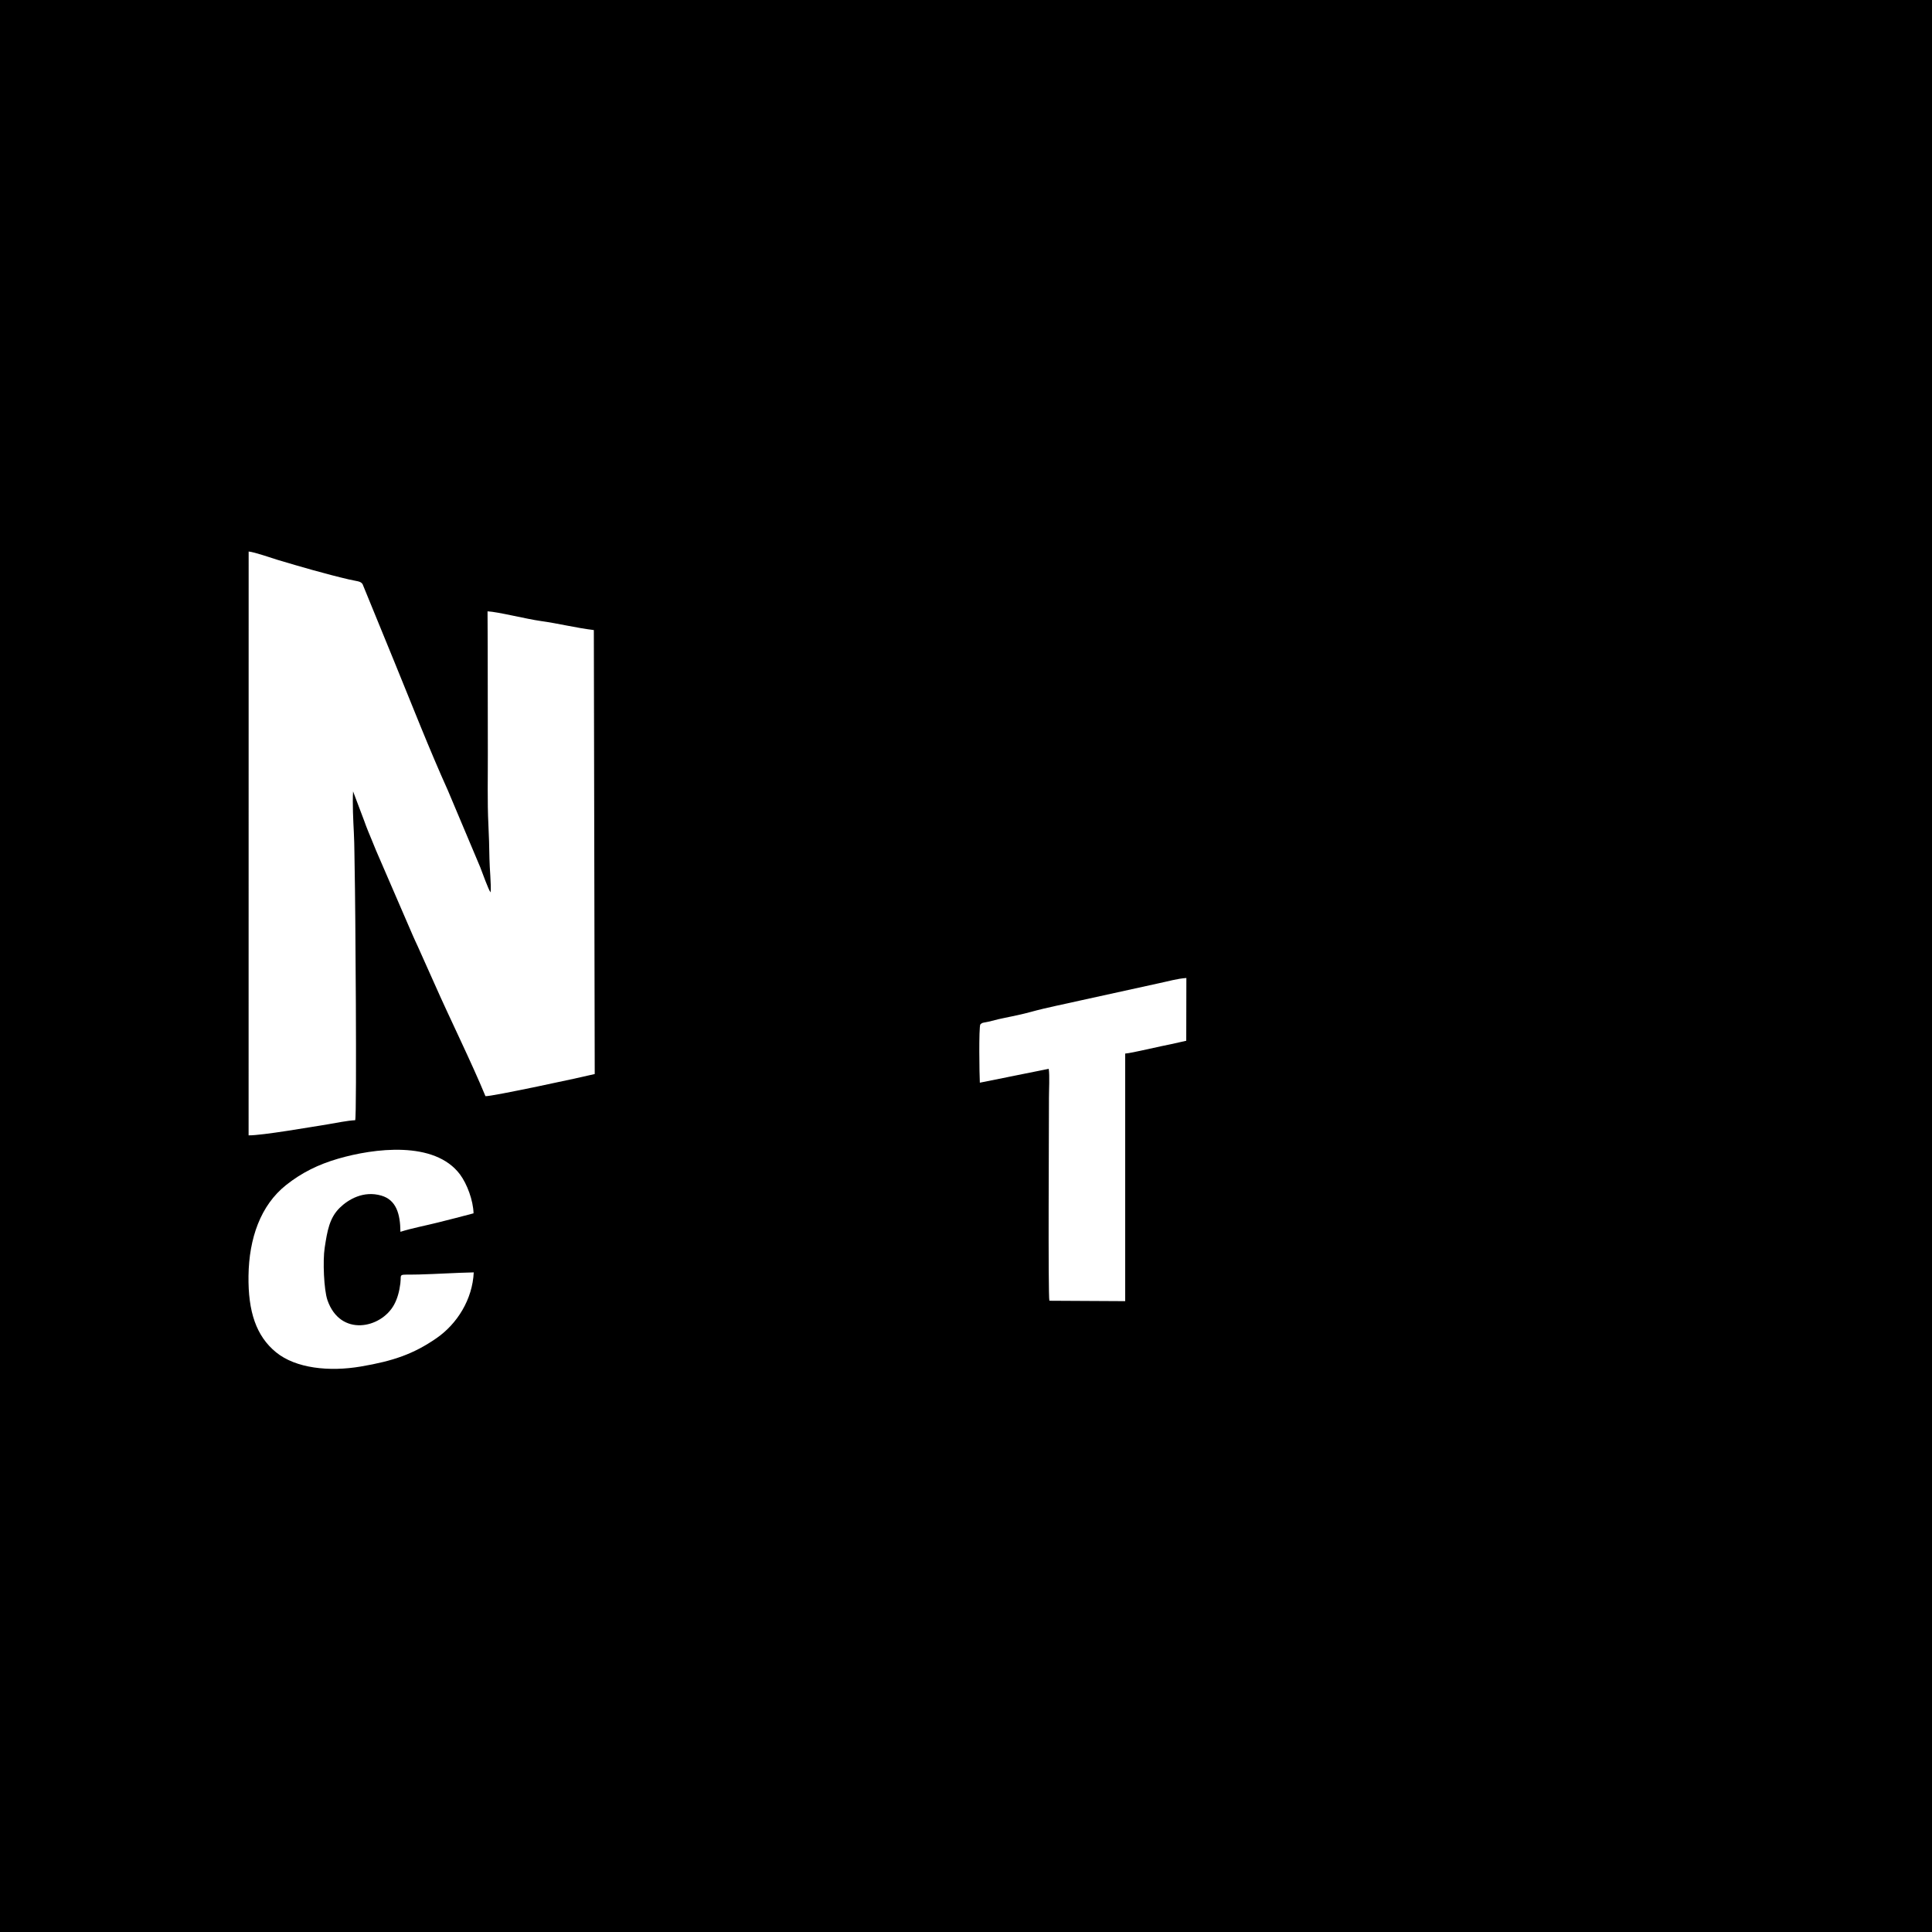
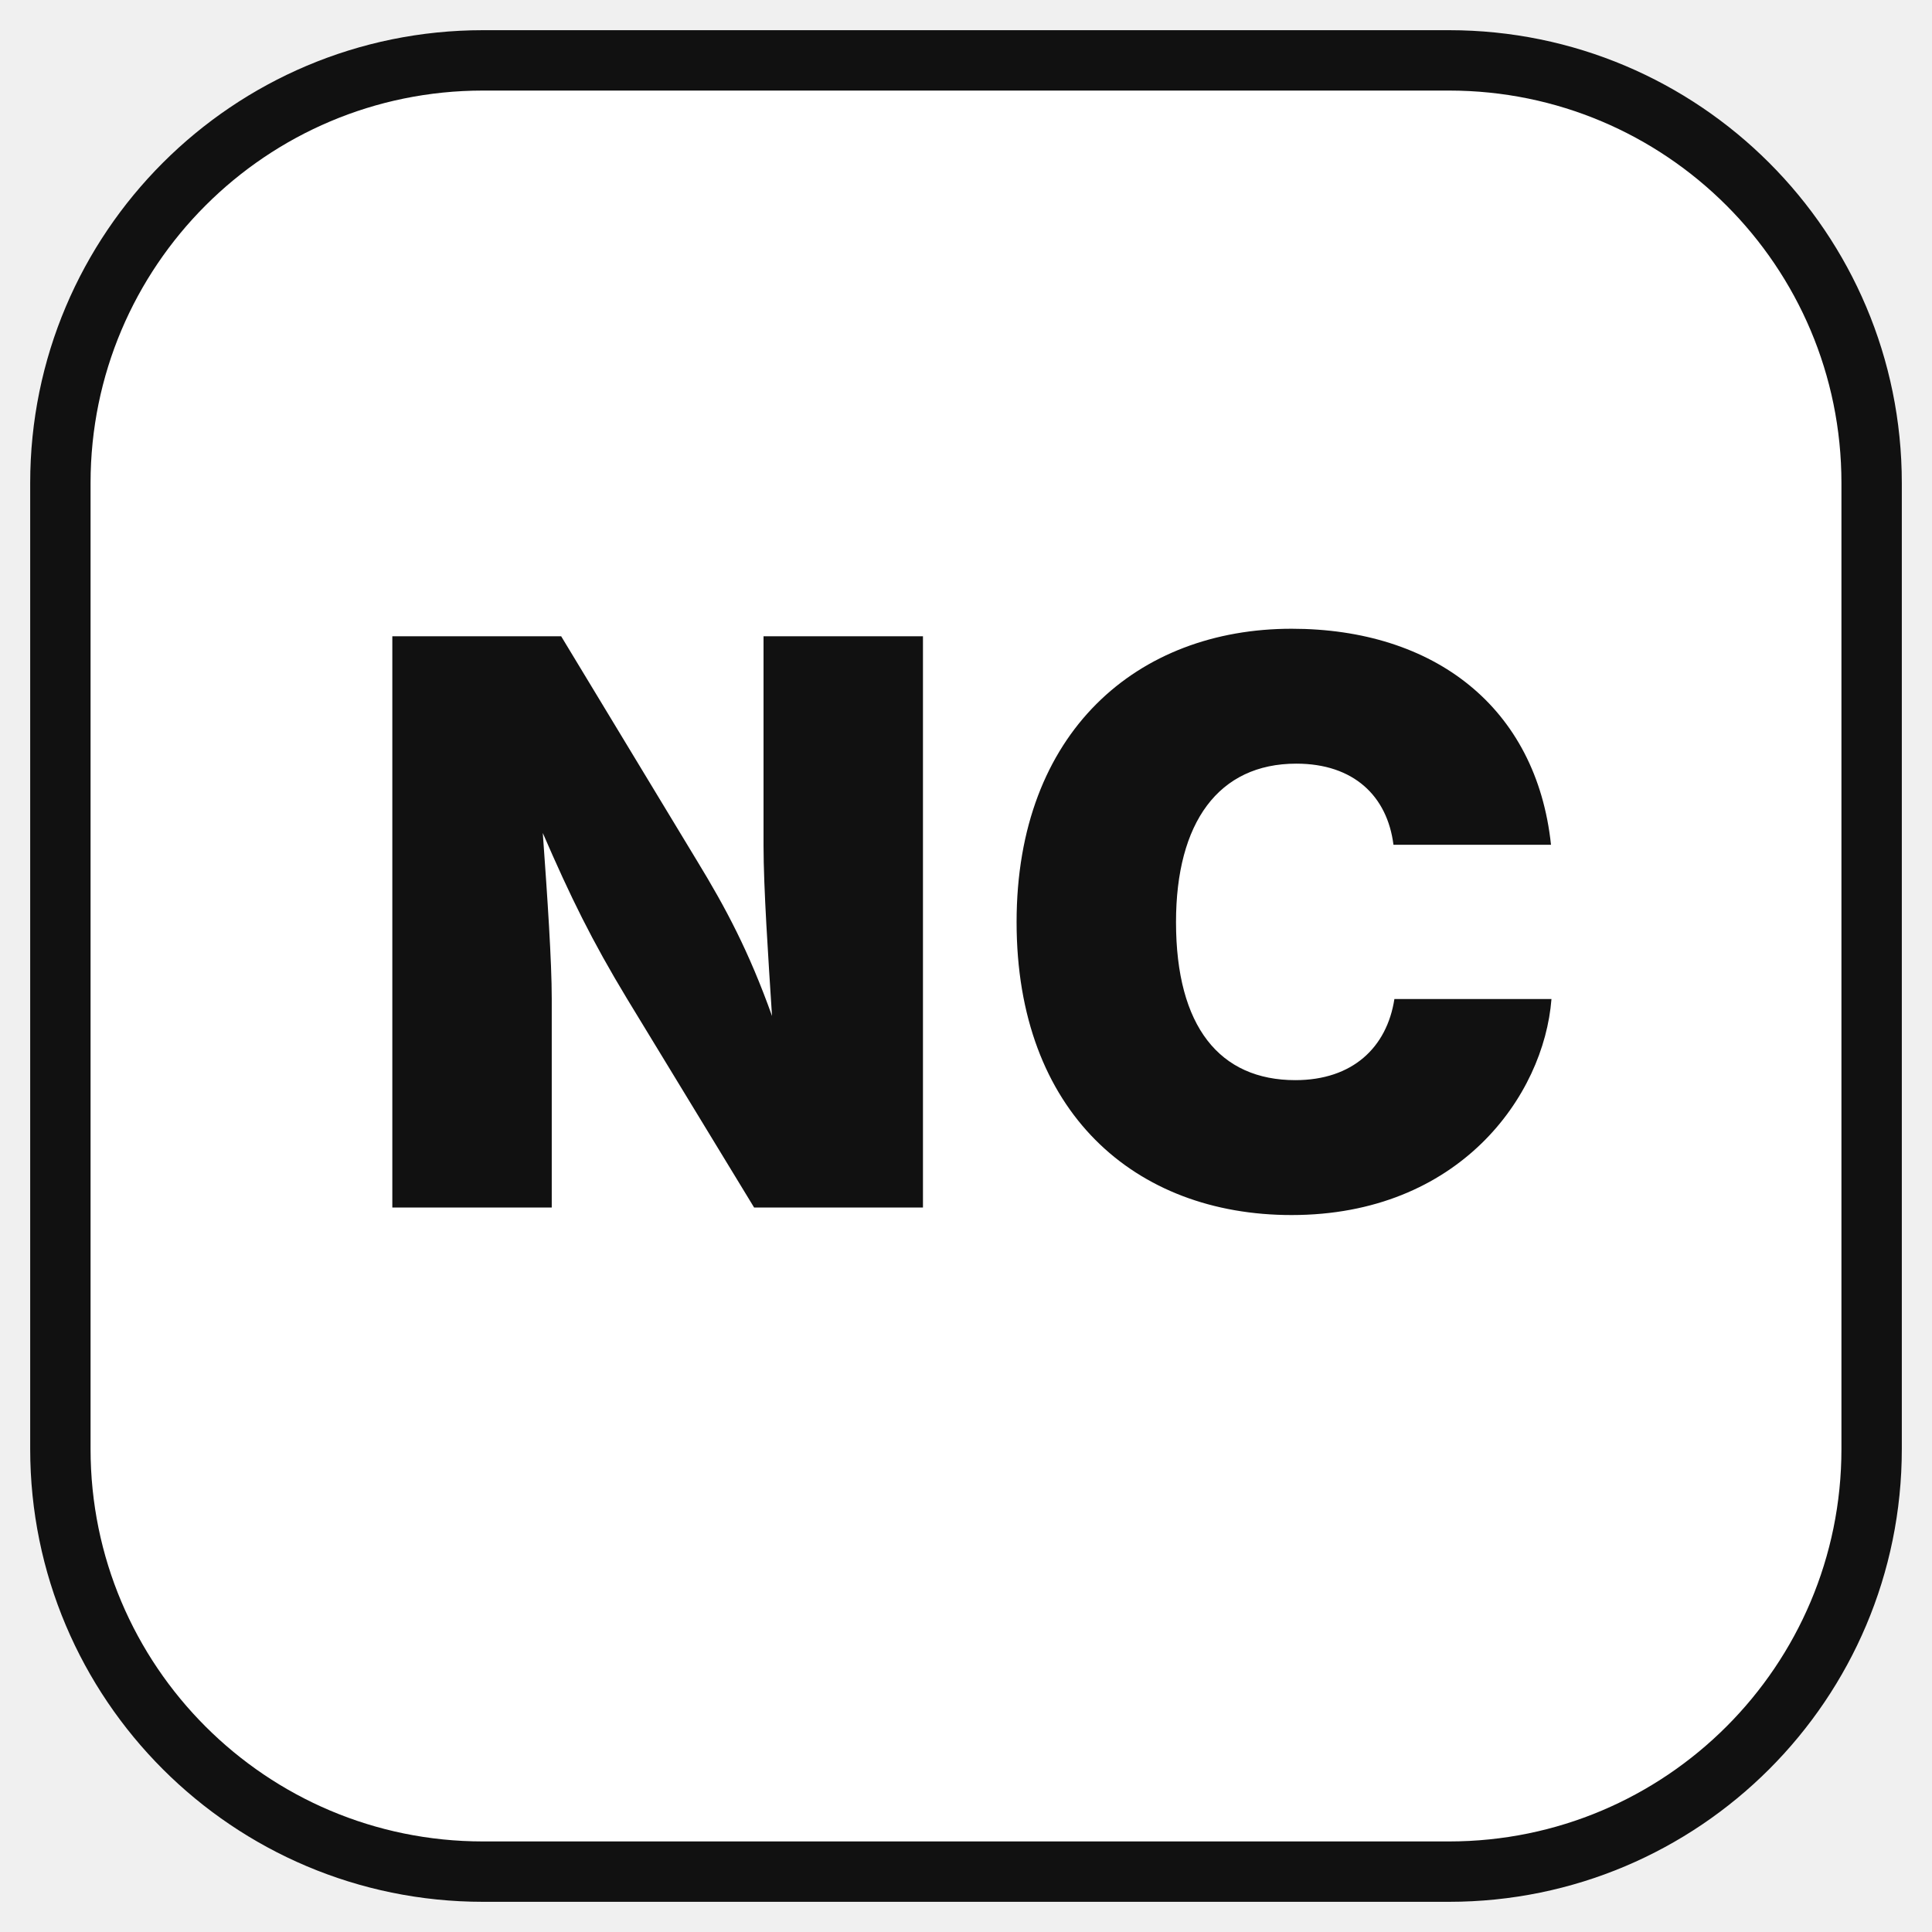
- <svg xmlns="http://www.w3.org/2000/svg" viewBox="0 0 1440 1440">
-   <rect width="1440" height="1440" fill="#000000" />
-   <g transform="translate(100, 150) scale(0.9)">
-     <path fill="#FFFFFF" d="M94.77 773.58c10.99,0.18 52.37,-7.05 65.79,-9.17 6.74,-1.07 15.63,-3.04 22.49,-3.37 1.48,-4.67 0.11,-184.92 -0.39,-204.78 -0.27,-10.85 -0.16,-22.41 -0.72,-33.34 -0.51,-9.81 -1.23,-24.32 -0.65,-34.19l9.23 24.42c1.12,3.01 2.01,5.7 3.23,8.52 2.43,5.63 4.04,10 6.5,15.83l30.67 70.94c1.22,2.87 2.49,5.46 3.7,8.09l13.99 31.25c12.63,28.68 31.19,66.24 42.31,93.35 4.68,0.49 80.52,-15.84 90.5,-18.32l-0.74 -367.69c-14.98,-1.82 -29.19,-5.45 -43.81,-7.47 -12.17,-1.68 -35.52,-7.63 -44.22,-8.04 0.27,39.2 0.1,78.46 0.24,117.67 0.07,19.19 -0.47,39.73 0.46,58.76 0.44,9.12 0.77,19.06 0.88,28.43 0.1,7.91 1.54,21.32 0.99,27.91 -1.8,-1.92 -6.99,-16.82 -8.65,-20.92l-26.78 -63.55c-15.22,-33.68 -30.1,-71.77 -44.36,-106.63l-26.25 -64.15c-1.61,-2.63 -4.69,-2.38 -11.18,-3.89 -18.89,-4.4 -40.3,-10.59 -59.24,-16.26 -5.06,-1.52 -18.9,-6.42 -23.95,-6.9l-0.04 483.5zm186.45 113.49c-15.44,0.33 -29.97,1.33 -45.36,1.74 -18.33,0.49 -14.31,-1.58 -15.41,7.37 -0.81,6.52 -2.39,12.52 -5.23,17.71 -10.74,19.62 -44.52,26.86 -55.15,-3.84 -2.98,-8.62 -3.93,-32.73 -2.3,-43.29 2.16,-14.07 3.9,-24.77 12.51,-33.21 7.07,-6.93 19.66,-14.38 34.42,-10.07 12.26,3.58 15.68,15 15.8,29.98 9.56,-3.02 20.92,-5.15 30.86,-7.65 10.34,-2.59 19.78,-4.98 29.7,-7.65 -0.27,-10.73 -5.4,-24.37 -11.14,-32.11 -21.08,-28.39 -71.54,-21.71 -101.04,-13.13 -16.47,4.79 -30.17,11.59 -43.02,21.78 -21.22,16.82 -30.75,44.24 -31.17,75.25 -0.4,29.57 6.36,49.86 22.81,63.29 16.37,13.36 44.08,16.23 70.22,11.78 26.92,-4.57 43.61,-10.35 62.49,-23.35 17.35,-11.94 29.98,-32.3 31.01,-54.6zm539.51 -181.22c4.81,-0.24 30.61,-6.46 38.1,-7.81l12.46 -2.79 0.1 -51.99c-7.73,0.55 -15.08,2.76 -22.37,4.27l-64.02 14.05c-14.08,3.24 -29.02,6.07 -42.6,9.83 -6.57,1.82 -14.45,3.43 -21.34,4.85 -3.03,0.63 -7.37,1.54 -10.74,2.5 -1.91,0.54 -3.08,0.77 -5.47,1.22 -2.19,0.41 -2.65,0.36 -4.08,1.71 -1.36,2.27 -0.79,41.99 -0.42,48.28l57.05 -11.48c0.88,5.57 0.18,17.64 0.19,23.96 0.04,20.52 -0.83,163.95 0.36,168.1l62.78 0.34 0 -205.04z" />
-   </g>
+ <svg xmlns="http://www.w3.org/2000/svg" viewBox="0 0 64 64">
+   <rect x="2" y="2" width="60" height="60" rx="14" fill="#ffffff" stroke="#111111" stroke-width="2" />
+   <text x="32" y="40" text-anchor="middle" font-size="26" font-weight="900" letter-spacing="1" fill="#111111" font-family="Inter, ui-sans-serif, system-ui, -apple-system, Segoe UI, Roboto, Arial, sans-serif">NC</text>
</svg>
